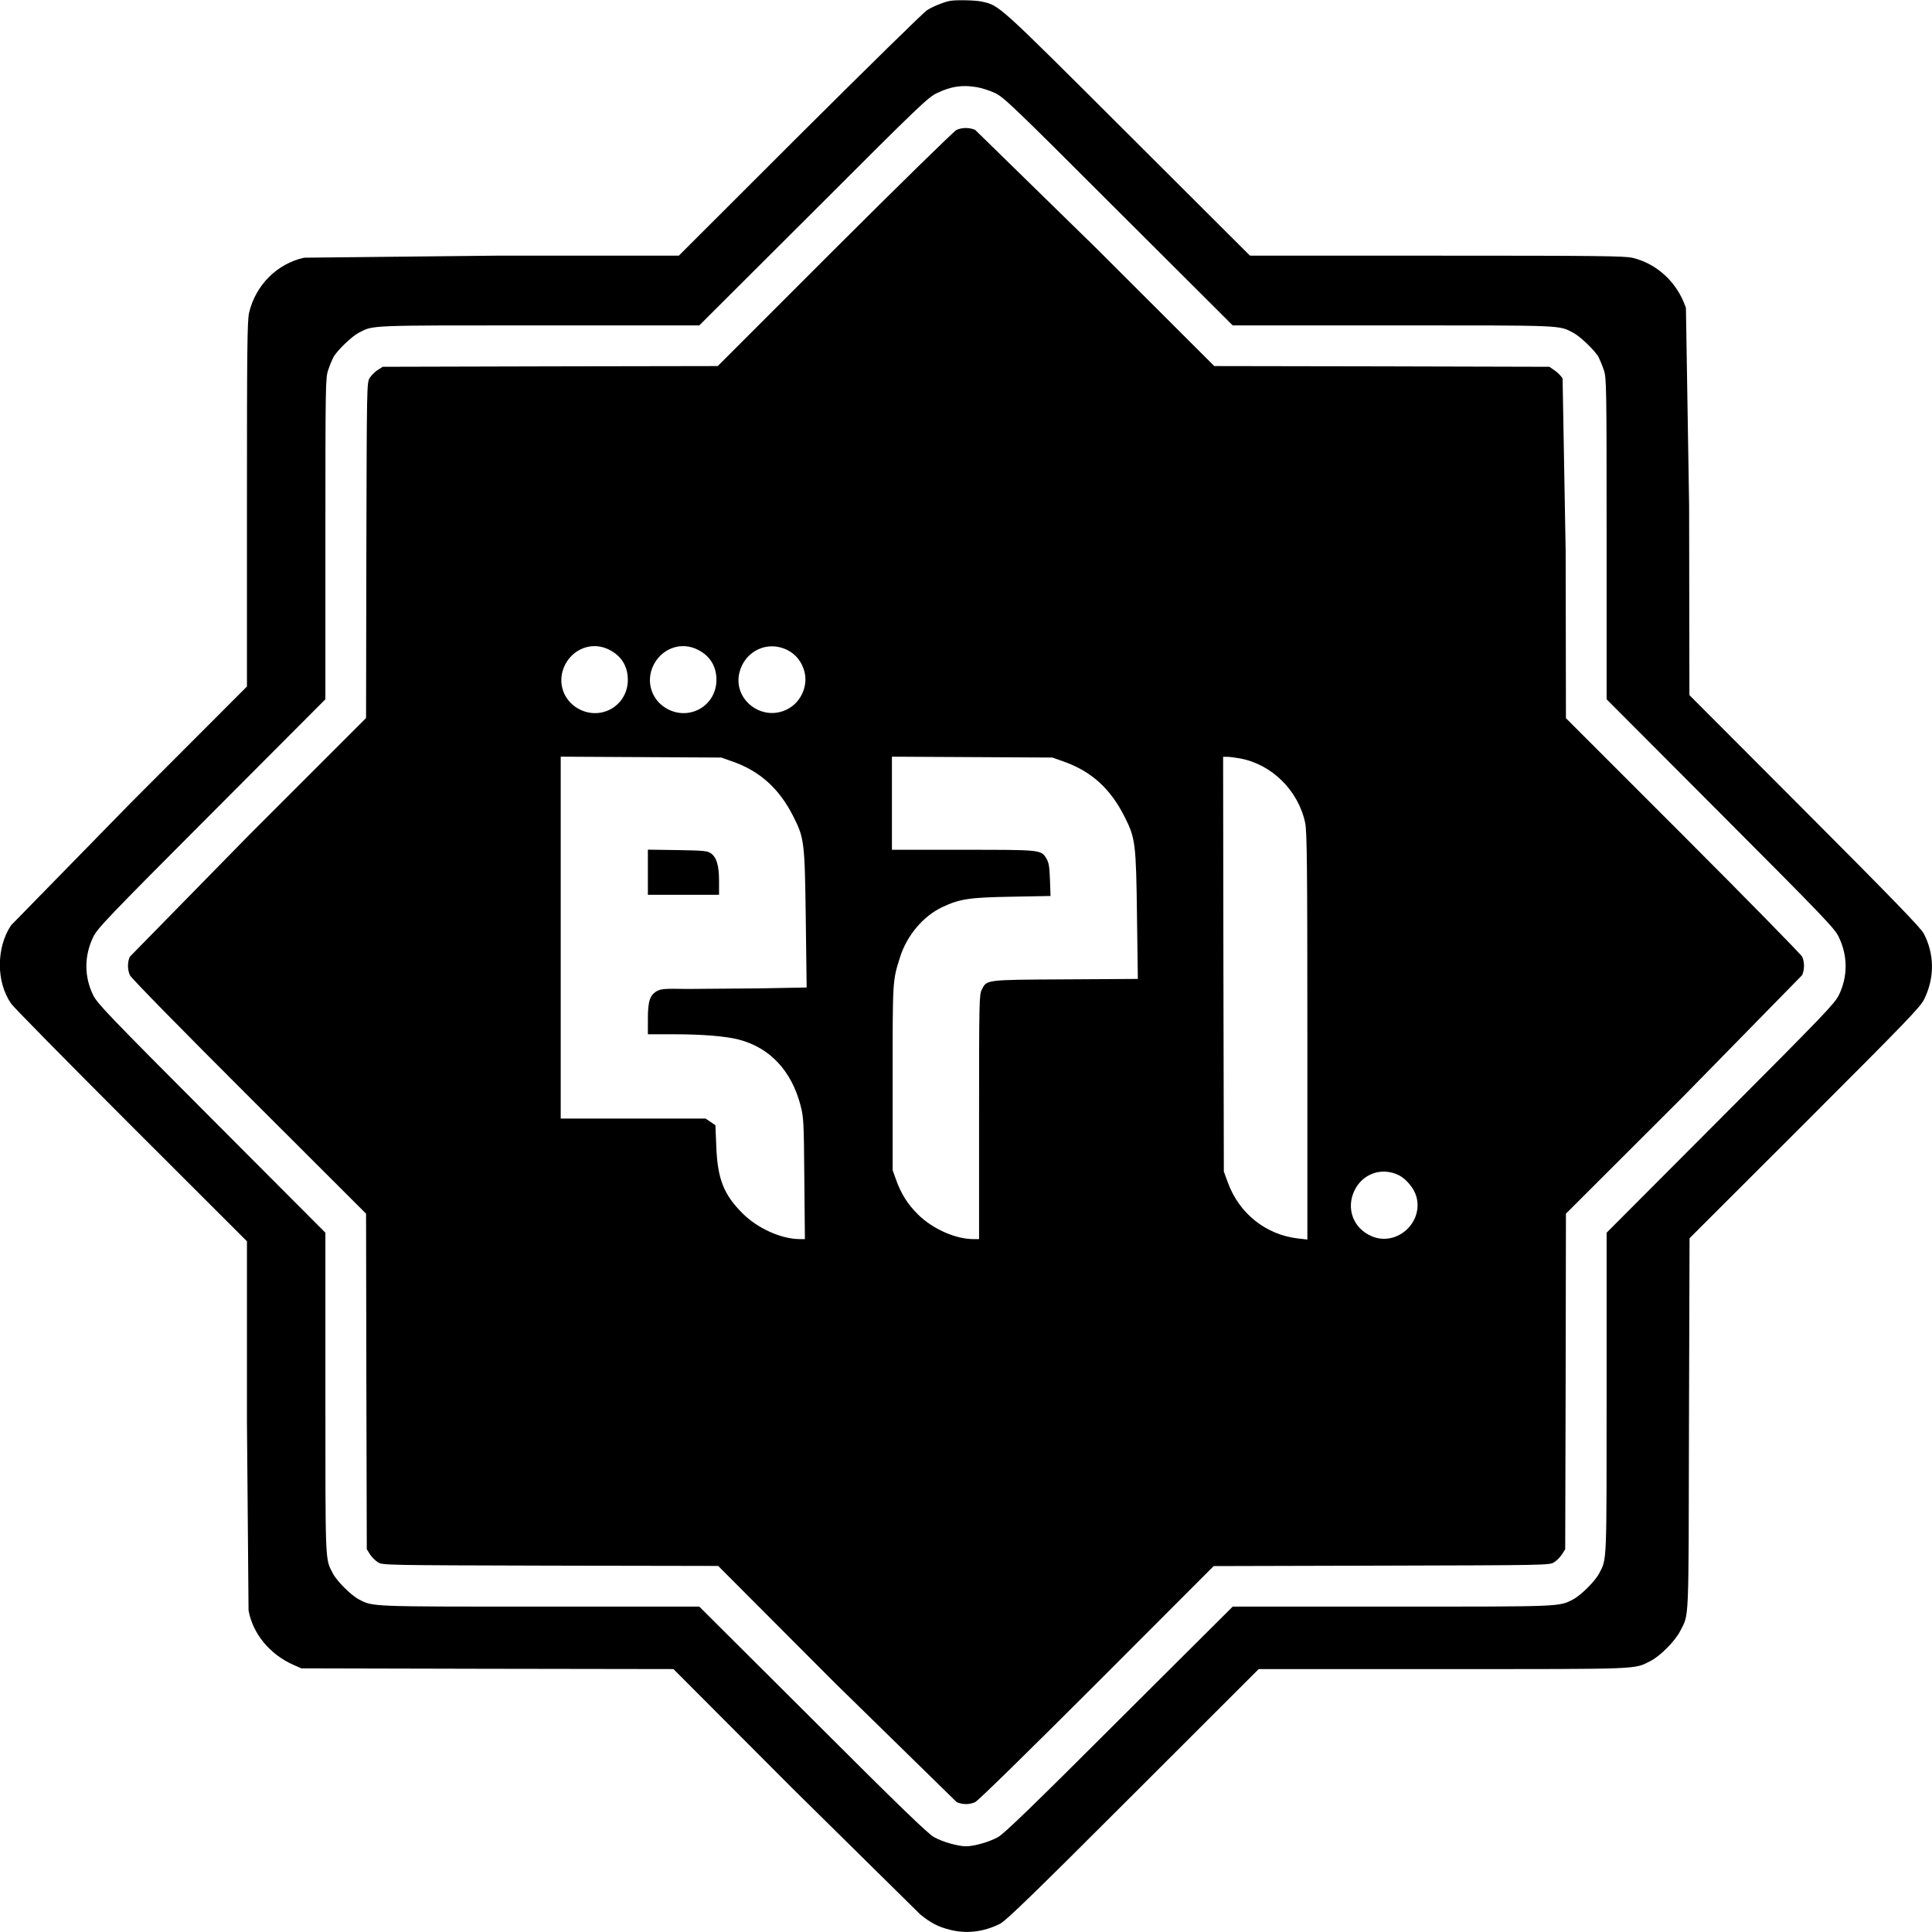
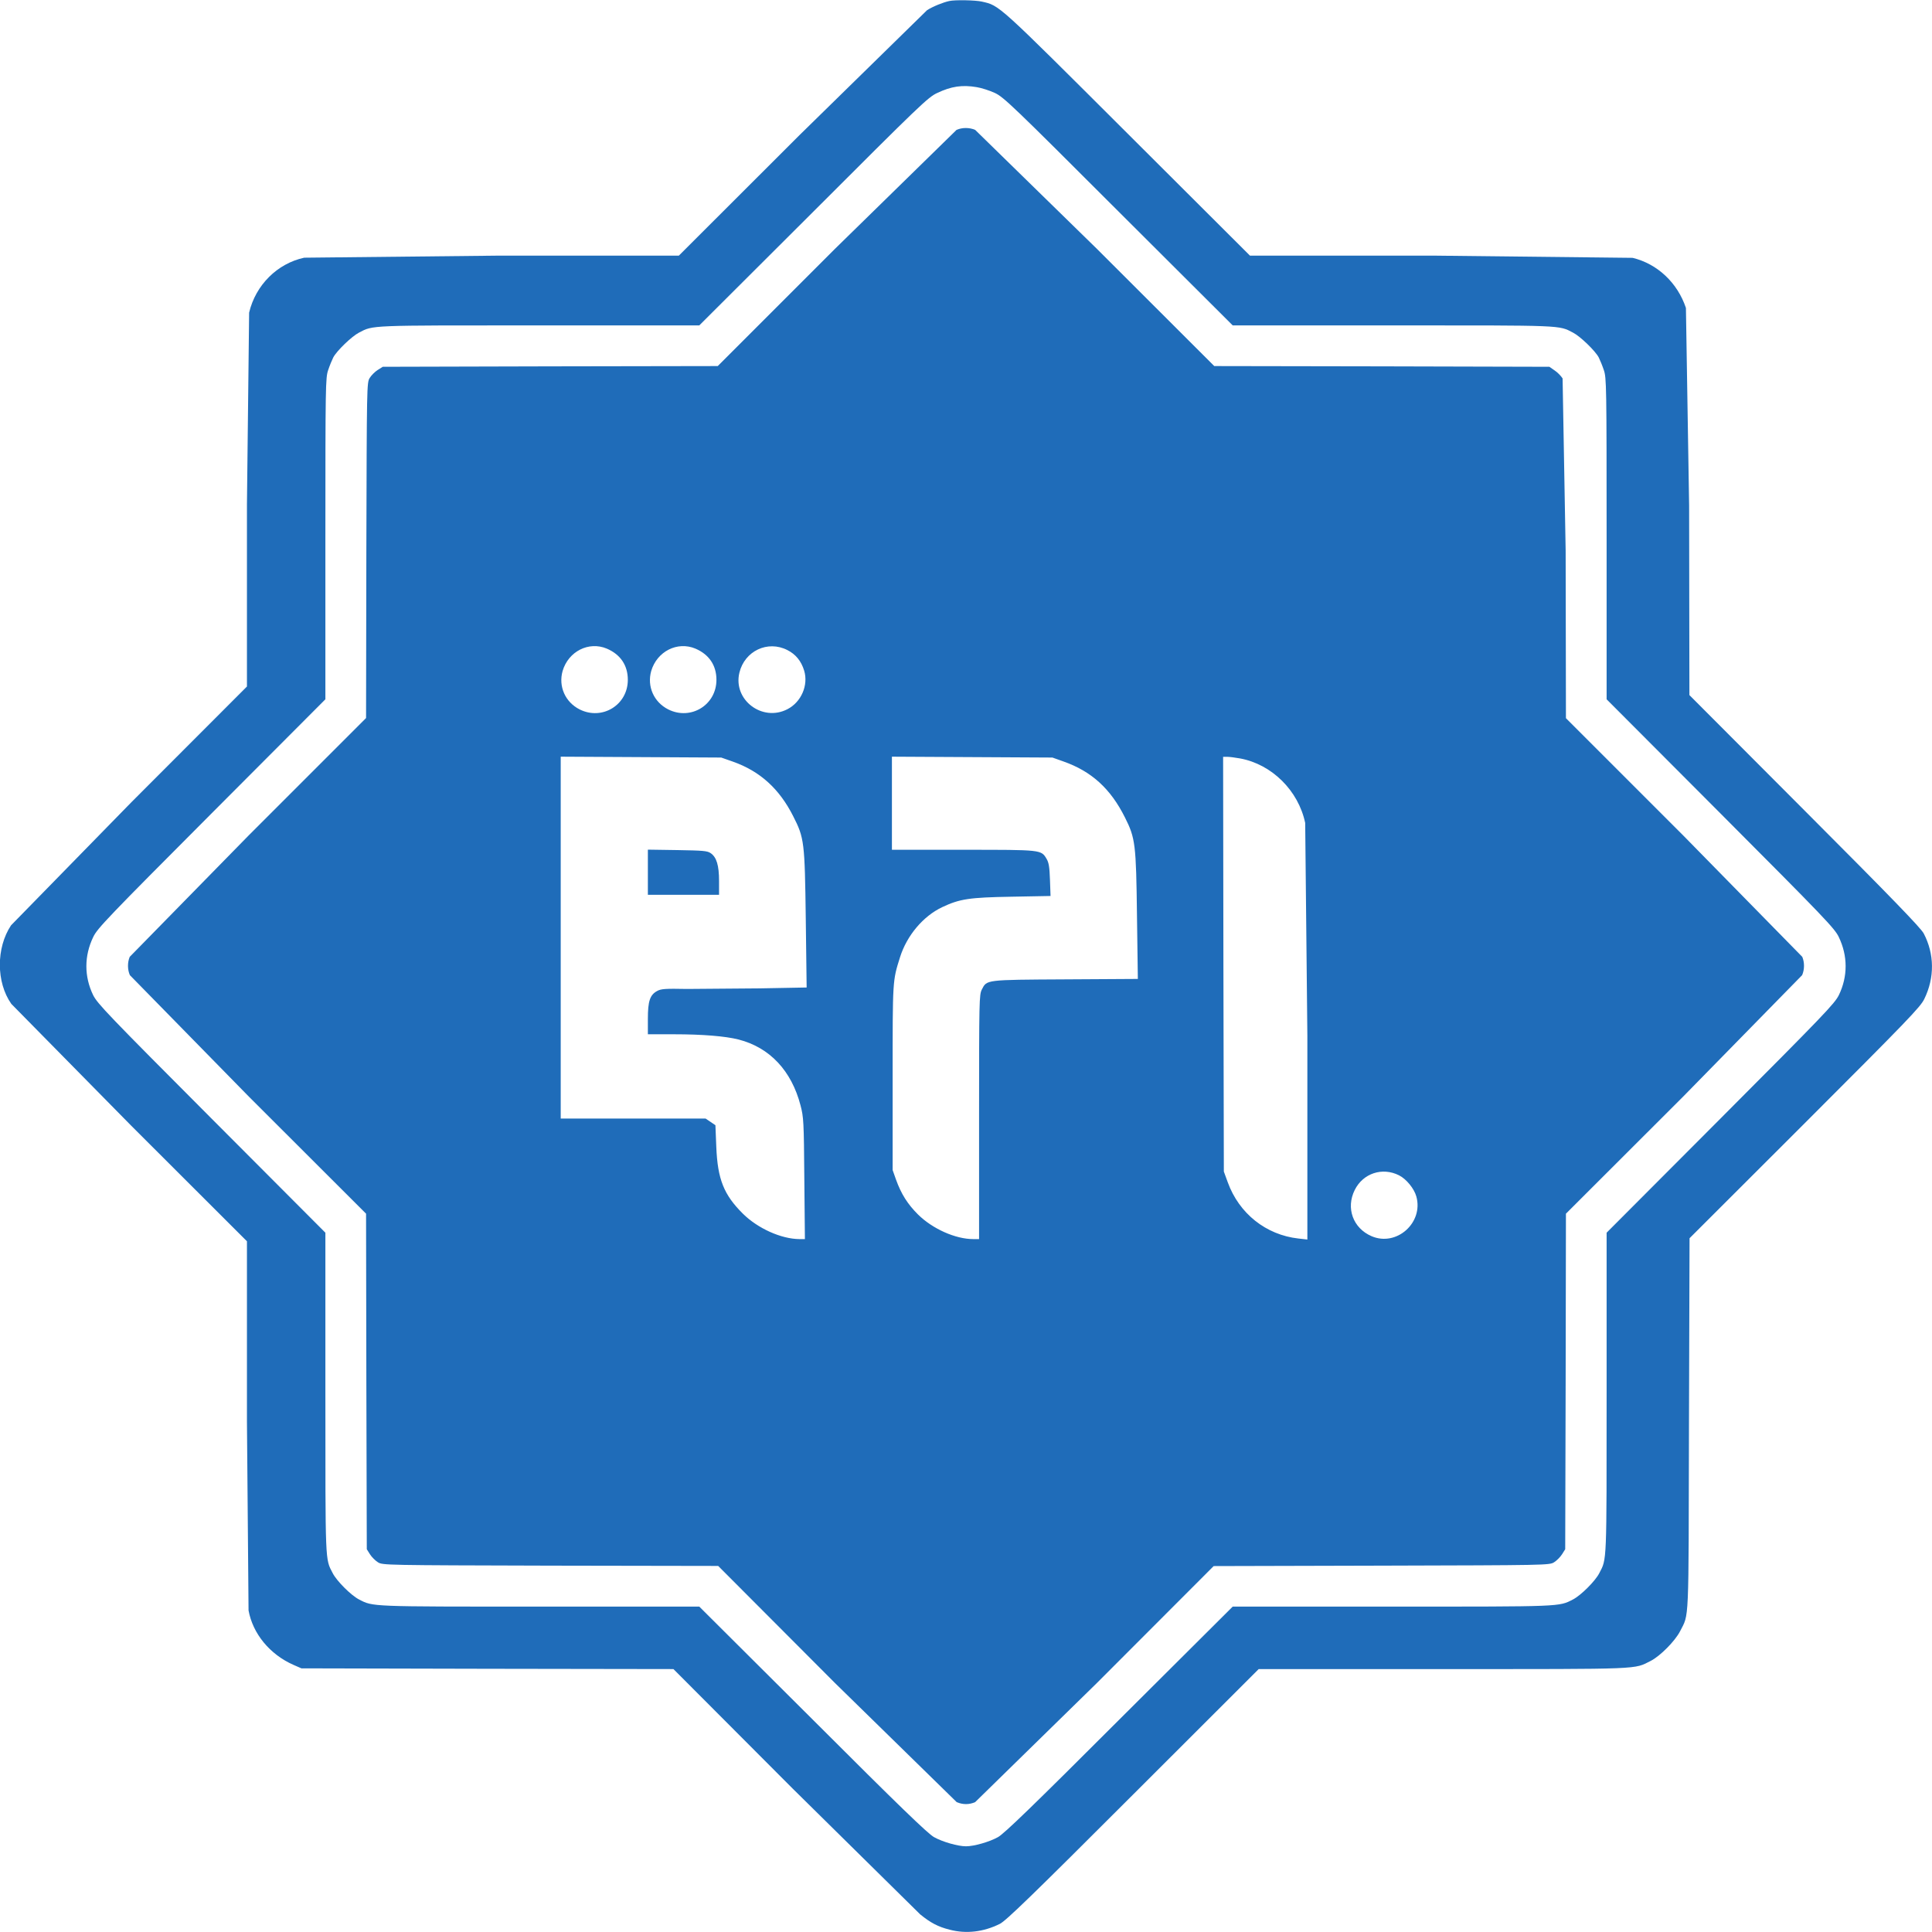
- <svg xmlns="http://www.w3.org/2000/svg" viewBox="0 0 1330 1330">
-   <path d="M653.5.7c-4.2.9-11.2 3.7-15.3 6.3-2.3 1.4-41.7 40.1-87.6 85.8L467.3 176H341.4l-132 1.4c-18.5 4-33.4 18.8-37.9 37.8-1.3 5.4-1.5 24.7-1.5 131.9v125.5l-79.4 79.5-83 84.9c-10.3 15.5-10.3 39.2.2 54.1 1.7 2.4 38.9 40.2 82.6 83.9l79.6 79.5v124.1l1.1 130c2.9 16 14.6 30.3 30.9 37.5l5.5 2.4 128 .3 128.1.2 81.9 82.1 88 86.8c7.3 5.9 12.3 8.5 20.2 10.5 11.4 3 23.4 1.6 34.6-4 4.2-2.1 22.3-19.6 91.7-89l86.5-86.4h127.1c138.9 0 130.9.3 142.9-5.7 6.5-3.4 16.5-13.5 20-20.2 6.4-12.7 5.9-2.1 6.2-142.7l.4-128 79.3-79.2c70.9-70.9 79.6-79.9 82.3-85.5 7.2-14.7 7-31-.4-45.1-2-3.8-22.3-24.8-82-84.6l-79.3-79.5-.2-130.5-2.2-136c-5.8-17.4-19.7-30.4-36.7-34.5-5.5-1.3-23.8-1.5-134.9-1.5H860.5L776 91.7C686 1.9 688.2 3.9 675.9 1.1c-4.3-1-18.5-1.3-22.4-.4zM672.4 60c3.2.5 8.8 2.3 12.5 4 6.1 2.9 12.1 8.6 85.1 81.6l78.6 78.4H959c118.3 0 113.9-.2 123.9 5 4.9 2.5 15.3 12.5 17.7 17.1.9 1.8 2.5 5.7 3.5 8.7 1.8 5.3 1.9 10.3 1.9 116.1v110.5l78.4 78.6c71.5 71.7 78.6 79.1 81.4 85 6.3 13 6.3 27.2.1 40-2.9 5.9-10.3 13.6-81.5 85l-78.4 78.6V959c0 118.3.2 113.9-5 123.9-2.7 5.4-12.7 15.4-18.2 18.2-9.7 5-7 4.9-124.3 4.9H848.6l-78.1 77.8c-59.2 59.2-79.3 78.6-83.5 80.9-5.9 3.3-16.5 6.3-22 6.3s-16.1-3-22-6.3c-4.2-2.3-24.3-21.7-83.5-80.9l-78.1-77.8H371.5c-117.3 0-114.6.1-124.3-4.9-5.5-2.8-15.5-12.8-18.2-18.2-5.2-10-5-5.6-5-123.9V848.6L145.6 770c-71.2-71.4-78.6-79.1-81.5-85-6.2-12.8-6.2-27 .1-40 2.8-5.9 9.9-13.3 81.4-85l78.4-78.6V370.9c0-105.8.1-110.8 1.9-116.1 1-3 2.6-6.9 3.5-8.7 2.4-4.6 12.8-14.6 17.7-17.1 10-5.2 5.6-5 123.9-5h110.4l78.6-78.4c73.5-73.5 78.9-78.7 85.2-81.6 9.7-4.6 17.2-5.7 27.2-4zm-13.9 29.4c-1.6.7-39.3 37.6-83.7 81.9L494.1 252l-115.3.2-115.3.3-3.5 2.2c-1.9 1.2-4.4 3.7-5.5 5.5-2 3.2-2 5.3-2.3 118.7l-.2 115.4-80.8 80.8-81.9 83.6c-1.6 3.8-1.6 8.7.1 12.6.8 1.9 34.7 36.5 82 83.7l80.6 80.5.2 115.5.3 115.5 2.2 3.5c1.2 1.9 3.7 4.4 5.5 5.5 3.2 2 5.3 2 118.7 2.3l115.5.2 80.4 80.6 83.8 82c4.2 1.8 8.6 1.8 12.7 0 1.9-.8 36.1-34.3 83.7-81.9l80.5-80.6 115.5-.3c113.5-.3 115.6-.3 118.8-2.3 1.8-1.1 4.3-3.6 5.5-5.5l2.2-3.5.3-115.5.2-115.5 80.6-80.5 82-83.7c1.7-3.9 1.7-8.8.1-12.6-.7-1.5-37.5-39.1-81.9-83.5l-80.8-80.8-.2-115.4-2.1-118.5c-1.1-1.7-3.5-4.2-5.5-5.5l-3.6-2.5-115.3-.3-115.4-.2-80.7-80.6-83.9-82c-4-1.7-8.9-1.7-12.8 0zM417.7 446.5c9.4 4 14.5 11.5 14.5 21.5 0 17.3-17.6 28.1-33.1 20.4-10-5-14.8-15.9-11.8-26.5 4-13.5 18-20.6 30.4-15.4zm61 0c9.4 4 14.5 11.5 14.5 21.5 0 17.3-17.6 28.1-33.1 20.4-10-5-14.8-15.9-11.8-26.5 4-13.5 18-20.6 30.4-15.4zm63.3 1c5.8 2.9 9.6 7.6 11.6 14.2 3 10-2 21.6-11.5 26.5-17.3 9-37.6-6.4-33.1-25.1 3.6-15 19.5-22.5 33-15.6zm-37.5 76.8c18.7 6.6 32 18.7 41.5 37.5 7.7 15.1 8 17.7 8.7 70.8l.6 47.2-32.4.6-49.9.4c-15-.3-17.9-.1-20.6 1.4-5 2.7-6.4 7-6.4 19.2V712h17.9c19.7 0 35.4 1.3 44.5 3.6 21.5 5.5 36.5 21.5 42.7 45.4 2.1 8 2.3 11.1 2.6 50.2l.4 41.8h-3.8c-12.5-.1-28.6-7.3-38.9-17.5-13.1-13-17.4-23.7-18.3-46l-.6-14.9-3.4-2.3-3.4-2.3H386V520.9l55.3.3 55.2.3 8 2.8zm227.6-.1c19.3 6.8 32.4 18.7 42.3 38.5 7.2 14.3 7.7 18.4 8.3 67.5l.6 43.7-49.9.3c-55.4.3-54 .2-57.5 7-1.8 3.6-1.9 6.9-1.9 87.8v84h-4c-12.2 0-28-7-38.1-17-7.1-7.1-11.5-14-15.1-24l-2.3-6.5V742c0-67.7-.1-66.6 5.1-83.1 4.7-14.9 15.9-28.2 29-34.4 12.1-5.7 18.6-6.7 47.8-7.2l26.8-.5-.4-11.2c-.3-8.7-.8-11.8-2.3-14.3-3.8-6.4-3.2-6.3-57.4-6.3H614v-64.1l55.3.3 55.2.3 7.6 2.7zm121.5-2.1c21.9 4 40.2 22.1 44.9 44.4 1.2 6 1.5 27.7 1.5 146.9v139.9l-6.2-.7c-22.3-2.5-40.8-17.2-48.6-38.7l-2.7-7.4-.3-142.8L842 521h2.8c1.6 0 5.5.5 8.8 1.1zm109.5 287c5 2.5 10.4 9.1 11.9 14.5 5.1 18.1-13.6 34.8-30.8 27.4-12.8-5.5-17.8-19.4-11.6-31.8 5.7-11.5 19-15.9 30.5-10.1z" />
-   <path d="M446 600.4V616h49v-9.5c0-10.8-1.7-16.4-5.8-19.2-2.3-1.6-5.4-1.8-22.9-2.1l-20.3-.3v15.5z" />
+ <svg xmlns="http://www.w3.org/2000/svg" fill="#1f6cb9" viewBox="0 0 1330 1330">
+   <path fill-rule="evenodd" d="M675.9 1.1c12.3 2.8 10.1.8 100.1 90.6l84.5 84.3H989l134.9 1.5c17 4.1 30.9 17.1 36.7 34.5l2.2 136 .2 130.5 79.3 79.5c59.7 59.8 80 80.8 82 84.6 7.4 14.1 7.6 30.4.4 45.1-2.7 5.6-11.4 14.6-82.3 85.5l-79.3 79.2-.4 128c-.3 140.6.2 130-6.2 142.7-3.5 6.7-13.5 16.8-20 20.2-12 6-4 5.7-142.9 5.7H866.5l-86.5 86.4c-69.4 69.4-87.5 86.9-91.7 89-11.2 5.6-23.2 7-34.6 4-7.9-2-12.9-4.6-20.2-10.5l-88-86.8-81.9-82.1-128.1-.2-128-.3-5.5-2.4c-16.3-7.2-28-21.5-30.9-37.5l-1.1-130V854.5L90.4 775 7.8 691.1c-10.5-14.9-10.5-38.6-.2-54.1l83-84.9 79.4-79.5V347.1l1.5-131.9c4.5-19 19.4-33.8 37.9-37.8l132-1.4h125.9l83.3-83.2L638.2 7c4.1-2.6 11.1-5.4 15.3-6.3 3.9-.9 18.1-.6 22.4.4zM645.2 64c-6.3 2.9-11.7 8.1-85.2 81.6L481.4 224H371c-118.3 0-113.9-.2-123.9 5-4.9 2.5-15.3 12.5-17.7 17.1-.9 1.8-2.5 5.7-3.5 8.7-1.8 5.3-1.9 10.3-1.9 116.1v110.5L145.6 560c-71.5 71.7-78.6 79.1-81.4 85-6.3 13-6.3 27.2-.1 40 2.9 5.9 10.3 13.6 81.5 85l78.4 78.6V959c0 118.3-.2 113.9 5 123.9 2.7 5.4 12.7 15.4 18.2 18.2 9.7 5 7 4.9 124.3 4.9h109.9l78.1 77.8c59.2 59.2 79.3 78.6 83.5 80.9 5.9 3.3 16.5 6.3 22 6.3s16.1-3 22-6.3c4.2-2.3 24.3-21.7 83.5-80.9l78.1-77.8h109.9c117.3 0 114.6.1 124.3-4.9 5.5-2.8 15.5-12.8 18.2-18.2 5.2-10 5-5.6 5-123.9V848.6l78.4-78.6c71.2-71.4 78.6-79.1 81.5-85 6.2-12.8 6.2-27-.1-40-2.8-5.9-9.9-13.3-81.4-85l-78.4-78.6V370.9c0-105.8-.1-110.8-1.9-116.1-1-3-2.6-6.9-3.5-8.7-2.4-4.6-12.8-14.6-17.7-17.1-10-5.2-5.6-5-123.9-5H848.6L770 145.6c-73-73-79-78.7-85.1-81.6-3.7-1.7-9.3-3.5-12.5-4-10-1.7-17.5-.6-27.2 4zm26.1 25.4 83.9 82 80.7 80.6 115.4.2 115.3.3 3.6 2.5c2 1.3 4.4 3.8 5.5 5.5l2.1 118.5.2 115.4 80.8 80.8 81.9 83.5c1.6 3.8 1.6 8.7-.1 12.6l-82 83.7-80.6 80.5-.2 115.5-.3 115.5-2.2 3.5c-1.2 1.9-3.7 4.4-5.5 5.5-3.2 2-5.3 2-118.8 2.3l-115.5.3-80.5 80.6-83.7 81.9c-4.1 1.8-8.5 1.8-12.7 0l-83.8-82-80.4-80.6-115.5-.2c-113.4-.3-115.5-.3-118.7-2.3-1.8-1.1-4.3-3.6-5.5-5.5l-2.2-3.5-.3-115.5-.2-115.5-80.6-80.5-82-83.7c-1.7-3.9-1.7-8.8-.1-12.6l81.9-83.6 80.8-80.8.2-115.4c.3-113.4.3-115.5 2.3-118.7 1.1-1.8 3.6-4.3 5.5-5.5l3.5-2.2 115.3-.3 115.3-.2 80.7-80.7 83.7-81.9c3.9-1.7 8.8-1.7 12.8 0zm-284 372.5c-3 10.6 1.8 21.5 11.8 26.5 15.5 7.7 33.1-3.1 33.1-20.4 0-10-5.1-17.5-14.5-21.5-12.4-5.2-26.4 1.9-30.4 15.4zm61 0c-3 10.6 1.8 21.5 11.8 26.5 15.5 7.7 33.1-3.1 33.1-20.4 0-10-5.1-17.5-14.5-21.5-12.4-5.2-26.4 1.9-30.4 15.4zm60.7 1.2c-4.5 18.7 15.8 34.1 33.1 25.1 9.5-4.9 14.5-16.5 11.5-26.5-2-6.6-5.8-11.3-11.6-14.2-13.5-6.9-29.4.6-33 15.6zm-12.5 58.4-55.2-.3-55.3-.3V770h99.7l6.8 4.6.6 14.9c.9 22.3 5.2 33 18.3 46 10.3 10.2 26.4 17.4 38.9 17.5h3.8l-.4-41.8c-.3-39.1-.5-42.2-2.6-50.2-6.2-23.9-21.2-39.9-42.7-45.4-9.1-2.3-24.8-3.6-44.5-3.6H446v-10.6c0-12.2 1.4-16.5 6.4-19.2 2.7-1.5 5.6-1.7 20.6-1.4l49.9-.4 32.4-.6-.6-47.2c-.7-53.1-1-55.7-8.7-70.8-9.5-18.8-22.8-30.9-41.5-37.5zm228 0-55.2-.3-55.3-.3V585h49.1c54.2 0 53.6-.1 57.4 6.3 1.5 2.5 2 5.6 2.3 14.3l.4 11.2-26.8.5c-29.2.5-35.7 1.5-47.8 7.2-13.1 6.2-24.3 19.5-29 34.4-5.2 16.5-5.1 15.4-5.1 83.1v63.5l2.3 6.5c3.6 10 8 16.9 15.1 24 10.1 10 25.9 17 38.1 17h4v-84c0-80.9.1-84.2 1.9-87.8 3.5-6.8 2.1-6.7 57.5-7l49.9-.3-.6-43.7c-.6-49.1-1.1-53.2-8.3-67.5-9.9-19.8-23-31.7-42.3-38.5zm120.3-.5H842l.2 142.7.3 142.8 2.7 7.4c7.8 21.5 26.3 36.2 48.6 38.7l6.2.7V713.4l-1.5-146.9c-4.7-22.3-23-40.4-44.9-44.4-3.3-.6-7.2-1.1-8.8-1.1zm87.8 298.2c-6.2 12.4-1.2 26.3 11.6 31.8 17.2 7.4 35.9-9.3 30.8-27.4-1.5-5.4-6.9-12-11.9-14.5-11.5-5.8-24.8-1.4-30.5 10.1z" />
+   <path d="m446 584.9 20.3.3c17.5.3 20.6.5 22.9 2.1 4.1 2.8 5.8 8.4 5.8 19.2v9.5h-49v-15.6z" />
</svg>
